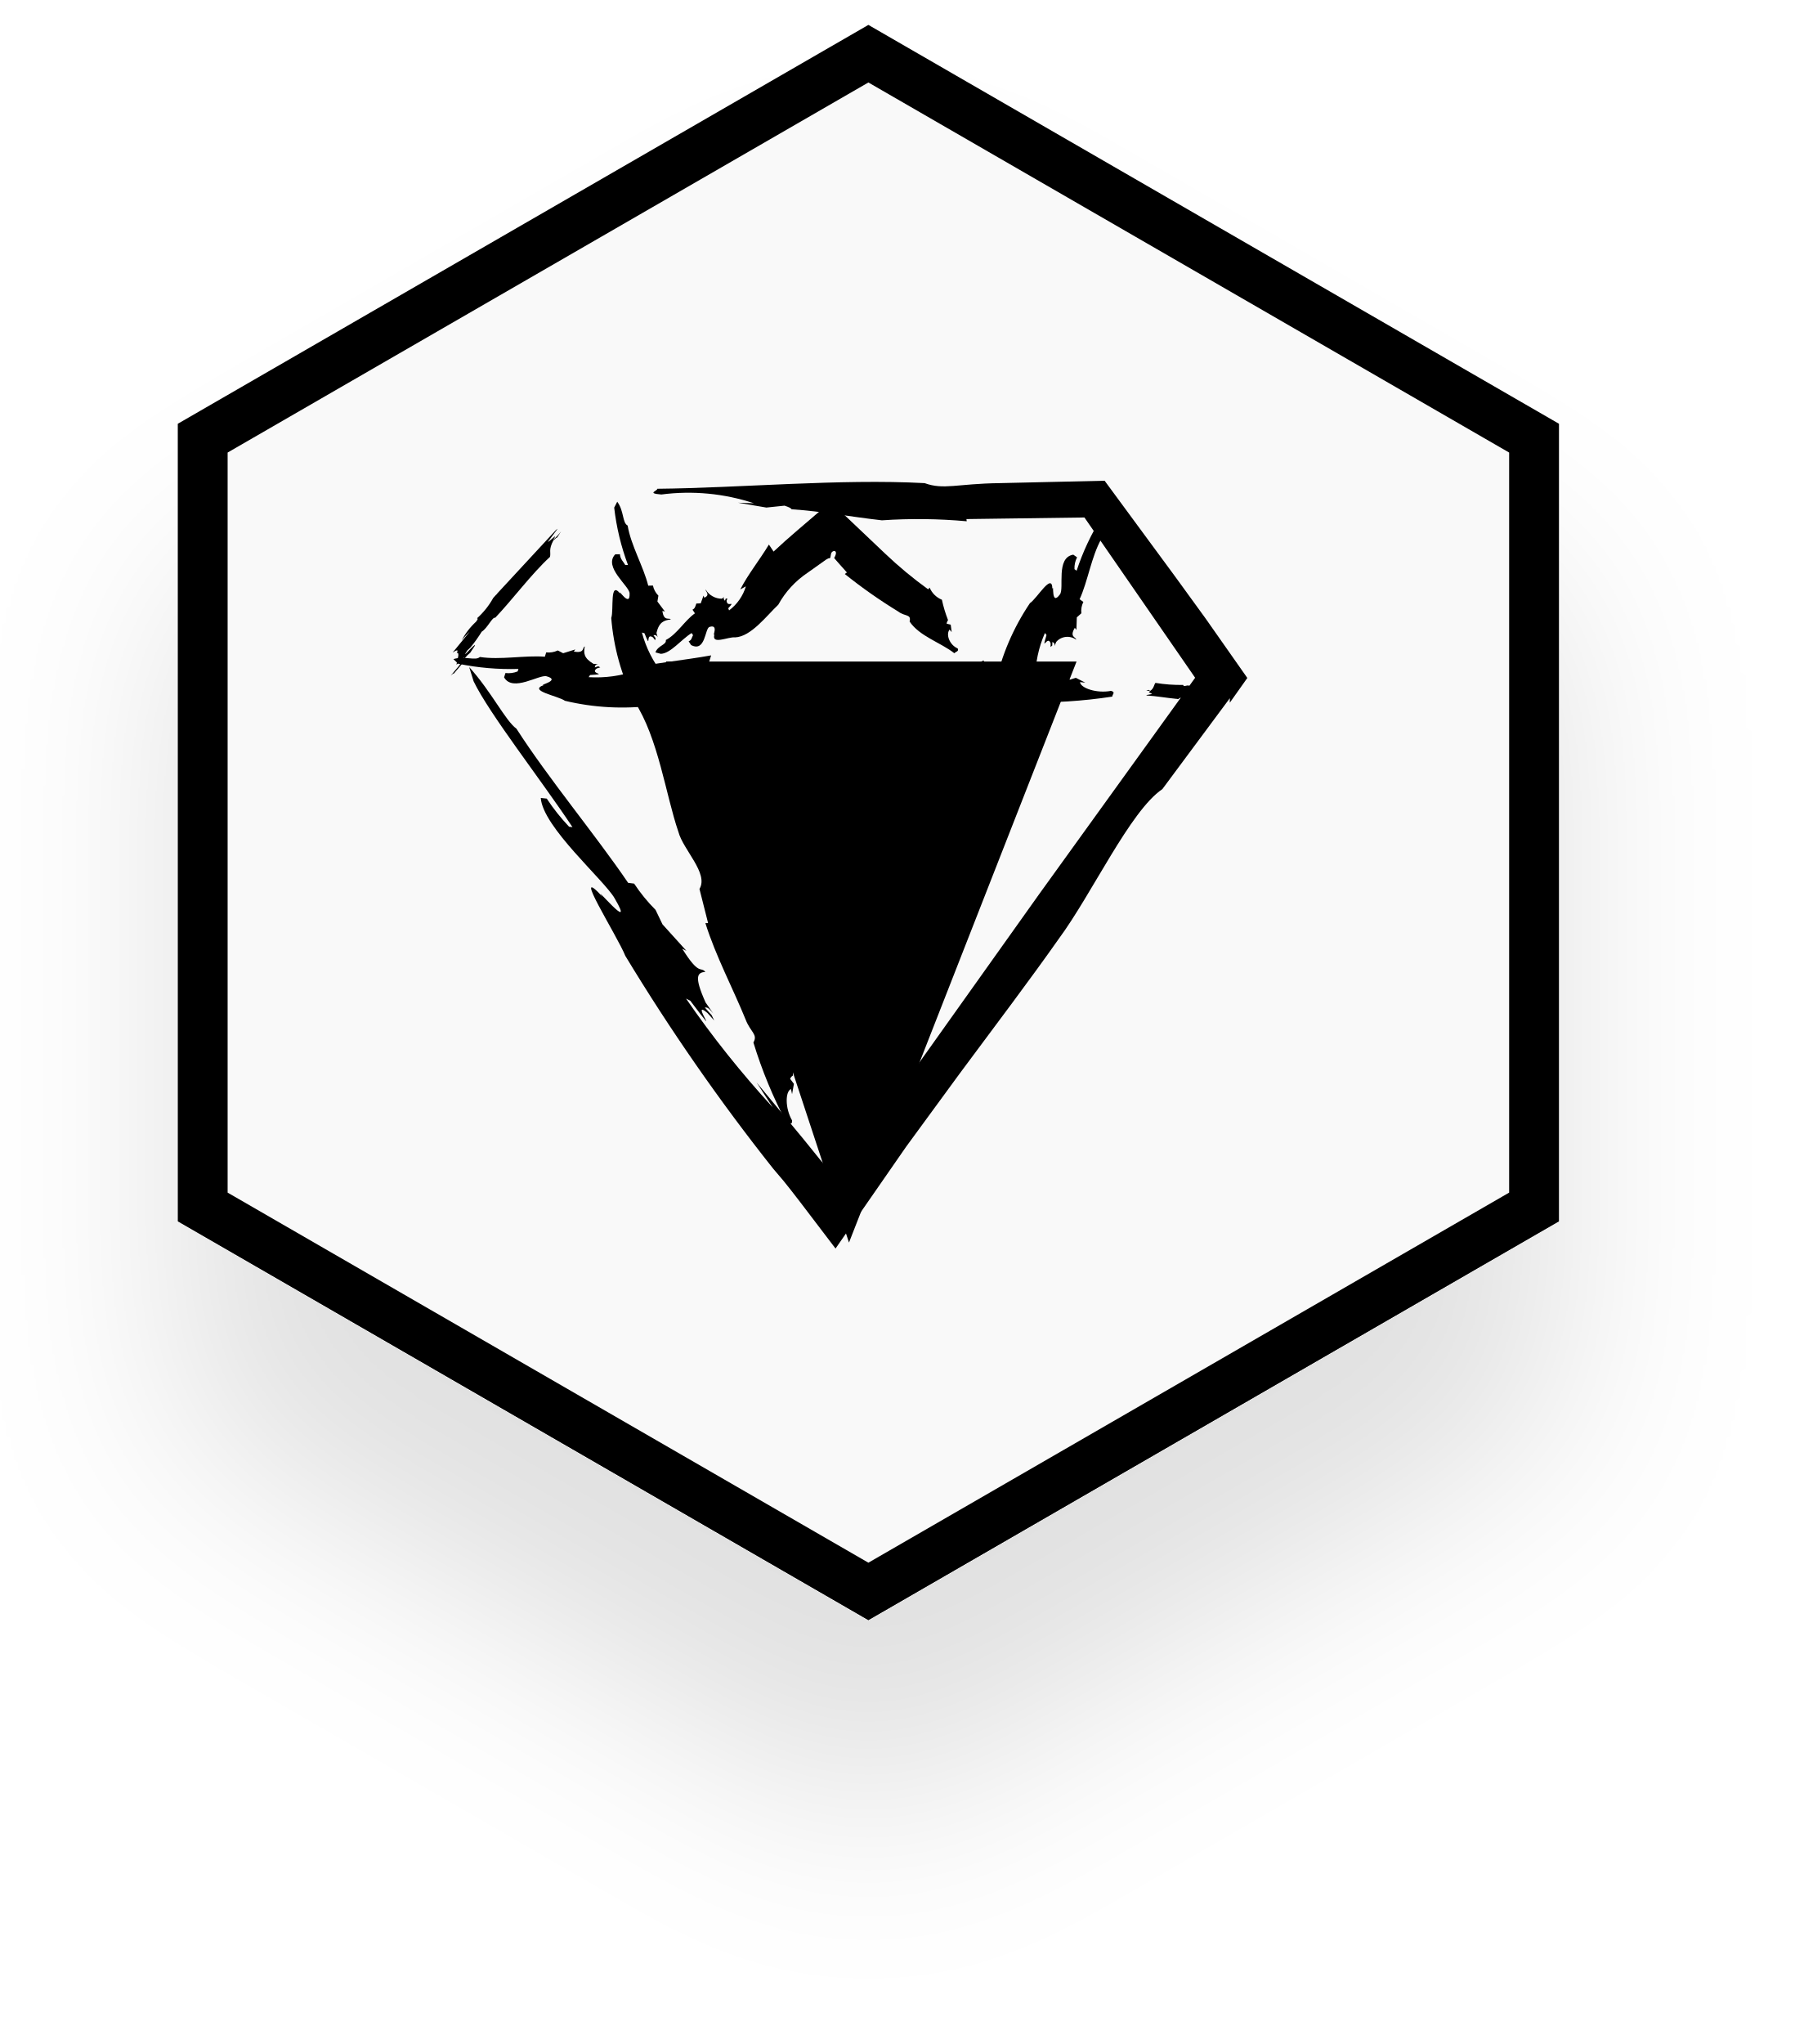
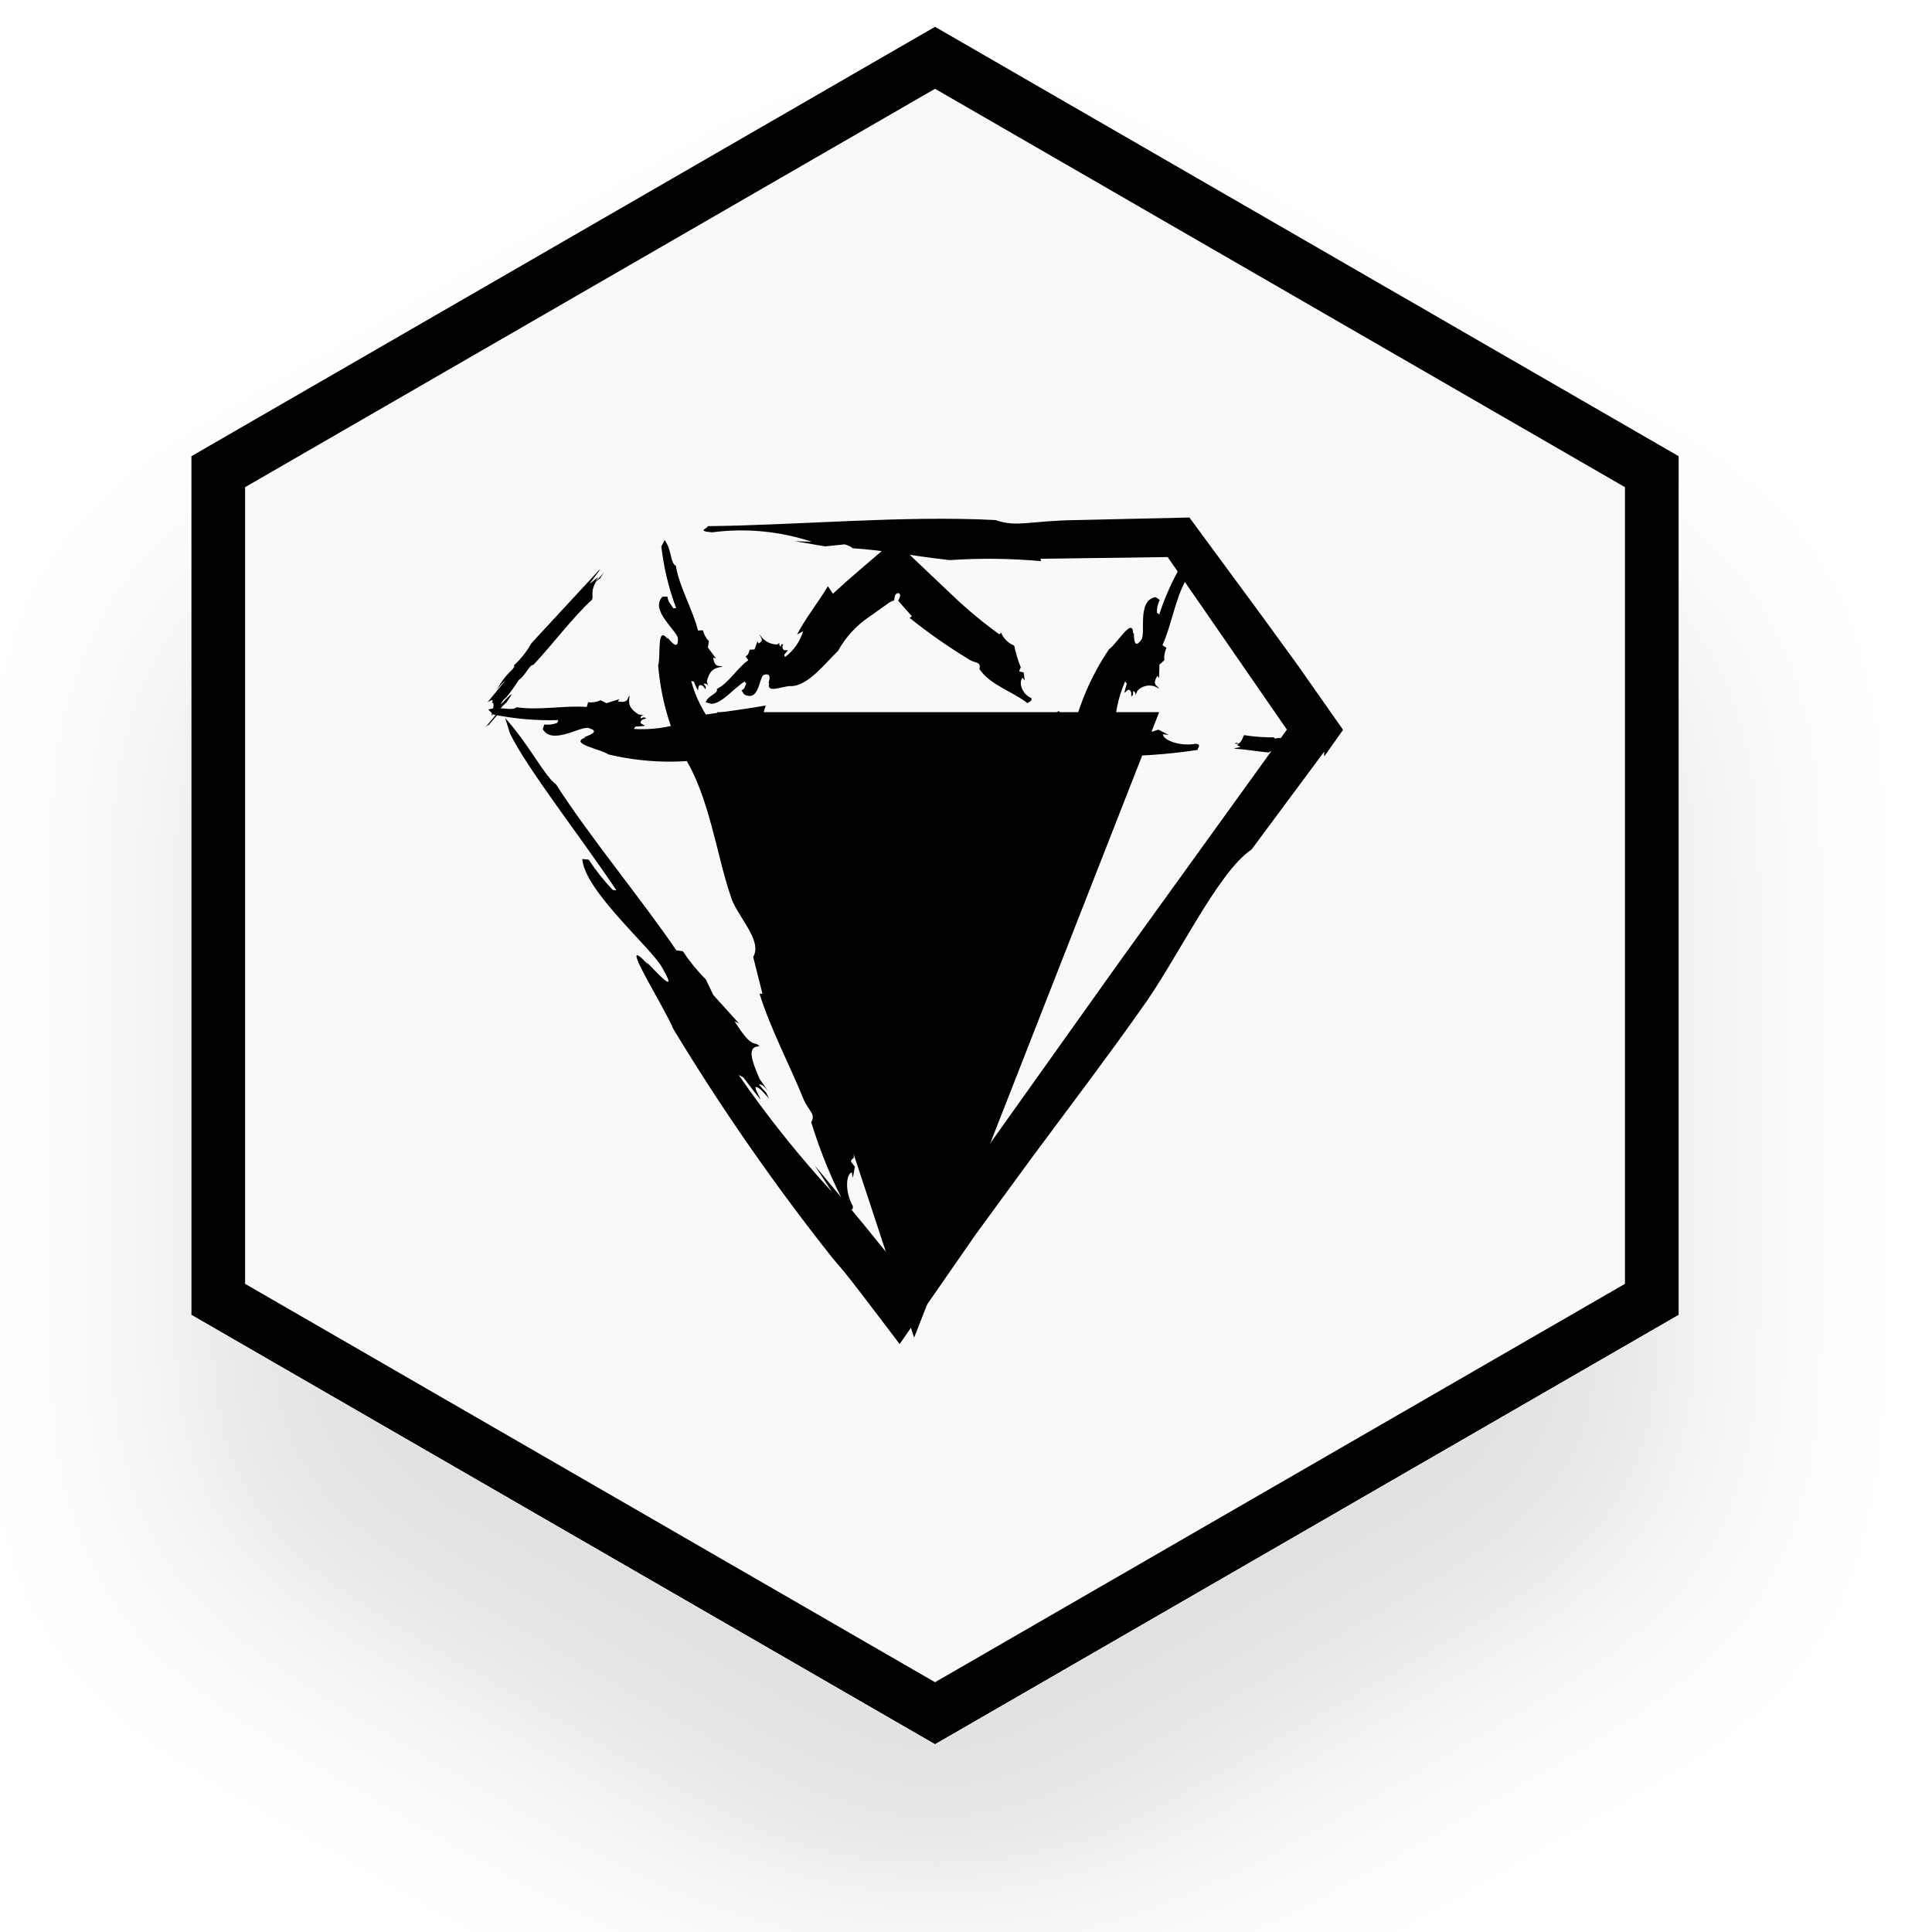
- <svg xmlns="http://www.w3.org/2000/svg" width="36" height="41" viewBox="0 0 36 41">
+ <svg xmlns="http://www.w3.org/2000/svg" width="36" height="36" viewBox="0 0 36 36">
  <g filter="url(#filter0_d_577_37953)">
    <path d="M4.067 8.789L17.423 1.077L30.779 8.789V24.211L17.423 31.923L4.067 24.211V8.789Z" fill="#F9F9F9" stroke="currentColor" />
  </g>
  <path d="M9.967 11.919L9.95 11.934L9.896 11.994C9.812 12.146 9.702 12.284 9.571 12.402C9.58 12.409 9.603 12.401 9.552 12.47C9.434 12.578 9.336 12.705 9.263 12.845C9.311 12.783 9.365 12.724 9.424 12.671L9.083 13.088C9.149 13.046 9.209 13.015 9.165 13.096C9.237 13.083 9.165 13.253 9.16 13.335C9.227 13.265 9.282 13.211 9.311 13.188C9.318 13.21 9.265 13.285 9.194 13.374C9.206 13.369 9.218 13.364 9.228 13.356C9.218 13.364 9.206 13.369 9.194 13.374L9.042 13.553C9.075 13.523 9.108 13.494 9.101 13.516L9.311 13.27C9.321 13.265 9.318 13.275 9.307 13.292L9.353 13.222L9.302 13.263C9.28 13.274 9.304 13.237 9.327 13.201C9.358 13.161 9.394 13.125 9.434 13.094L9.53 12.949C9.544 12.877 9.219 13.28 9.376 13.047L9.439 12.987C9.522 12.887 9.597 12.781 9.665 12.671C9.782 12.599 9.877 12.372 9.936 12.391C10.279 12.031 10.664 11.511 11.034 11.171C11.059 11.082 11 11.034 11.102 10.841C11.135 10.812 11.182 10.766 11.175 10.788L11.257 10.66C11.209 10.723 11.154 10.781 11.093 10.833C11.233 10.642 10.998 10.894 10.995 10.865L11.188 10.606L11.157 10.629L9.975 11.906L9.967 11.919Z" fill="currentColor" />
  <path d="M19.396 10.456L19.39 10.412L21.758 10.38C22.461 11.397 23.205 12.474 23.979 13.595C22.968 14.998 21.911 16.464 20.849 17.936C19.765 19.459 18.679 20.984 17.62 22.472L17.565 22.257L17.027 23.121L16.959 23.229L16.935 23.275L16.882 23.373L16.756 23.597L16.525 23.344L16.451 23.258L16.332 23.11L16.096 22.819L15.181 21.715L15.504 22.211C14.872 21.524 14.291 20.795 13.764 20.03L13.85 20.074C14.556 21.009 13.815 20.001 14.193 20.318L14.33 20.47L14.278 20.362L14.141 20.209C14.175 20.214 14.192 20.181 14.312 20.331L14.157 20.109C13.914 19.568 13.999 19.509 14.152 19.494C14.049 19.379 14.034 19.582 13.688 19.03L13.774 19.074L13.292 18.541L13.153 18.251C12.992 18.09 12.848 17.913 12.723 17.724L12.603 17.709C11.948 16.746 11.001 15.613 10.362 14.617C10.139 14.455 9.862 13.876 9.414 13.381L9.502 13.665C9.814 14.315 10.848 15.63 11.486 16.591L11.418 16.583C11.252 16.408 11.102 16.22 10.97 16.019L10.85 16.006C10.889 16.591 12.125 17.655 12.333 18.021C12.782 18.79 11.835 17.656 12.094 17.993C11.423 17.267 12.39 18.779 12.546 19.173C13.442 20.654 14.433 22.081 15.513 23.442L15.721 23.687L15.863 23.865L16.046 24.101C16.292 24.424 16.529 24.735 16.764 25.044C17.241 24.357 17.704 23.689 18.181 23.001C18.535 22.518 18.897 22.023 19.257 21.531C19.975 20.564 20.676 19.638 21.239 18.837C21.91 17.931 22.674 16.265 23.321 15.829L24.675 14.005L24.674 14.096L25.026 13.599C24.75 13.206 24.47 12.808 24.185 12.401L23.569 11.553C23.102 10.918 22.625 10.27 22.163 9.643C21.424 9.66 20.714 9.676 20.054 9.691C19.198 9.702 18.939 9.831 18.551 9.691C16.851 9.6 14.847 9.788 13.188 9.804C13.194 9.849 12.963 9.895 13.27 9.919C13.895 9.837 14.53 9.898 15.127 10.095L14.809 10.084L15.376 10.181L15.74 10.143C15.834 10.173 15.875 10.196 15.882 10.215C16.506 10.258 17.049 10.364 17.695 10.437C18.262 10.398 18.831 10.405 19.396 10.456V10.456Z" fill="currentColor" />
  <path d="M16.149 23.743L16.149 23.752L16.155 23.777C16.203 23.794 16.212 23.856 16.228 23.937C16.239 23.933 16.249 23.923 16.264 23.948C16.282 24.078 16.284 24.009 16.337 24.09C16.328 24.063 16.314 24.03 16.321 24.013L16.39 24.179C16.404 24.148 16.422 24.121 16.45 24.144C16.489 24.113 16.562 24.151 16.616 24.158C16.612 24.134 16.61 24.11 16.612 24.086C16.632 24.084 16.651 24.11 16.666 24.145C16.671 24.14 16.674 24.135 16.676 24.129C16.674 24.135 16.671 24.14 16.666 24.145C16.676 24.169 16.685 24.194 16.692 24.219C16.693 24.203 16.694 24.188 16.705 24.192L16.671 24.09C16.674 24.085 16.679 24.087 16.684 24.092L16.664 24.07L16.659 24.093C16.653 24.103 16.642 24.091 16.632 24.08C16.624 24.064 16.623 24.045 16.628 24.028L16.589 23.98C16.547 23.971 16.617 24.13 16.555 24.051L16.555 24.021C16.532 23.983 16.514 23.929 16.481 23.909C16.508 23.855 16.41 23.804 16.463 23.779C16.402 23.607 16.357 23.43 16.329 23.25C16.282 23.235 16.209 23.258 16.14 23.204C16.141 23.189 16.14 23.167 16.151 23.171L16.115 23.13C16.124 23.157 16.139 23.19 16.129 23.208C16.086 23.139 16.108 23.252 16.086 23.252L16.031 23.156L16.027 23.171C16.077 23.357 16.103 23.551 16.146 23.739L16.149 23.743Z" fill="currentColor" />
  <path d="M15.777 20.411L15.735 20.427C15.098 18.904 14.573 16.749 13.9 14.832L14.078 14.827C13.805 14.344 13.548 13.777 13.269 13.332L13.304 13.528C13.105 13.279 12.961 12.993 12.879 12.688L12.93 12.702C13.079 13.065 12.936 12.672 13.102 12.786L13.145 12.843L13.153 12.799L13.11 12.741C13.137 12.741 13.166 12.725 13.196 12.783L13.171 12.696C13.224 12.475 13.323 12.443 13.459 12.425C13.427 12.382 13.318 12.473 13.29 12.254L13.341 12.267L13.19 12.066L13.21 11.948C13.154 11.892 13.116 11.822 13.1 11.745L13.006 11.748C12.913 11.369 12.657 10.936 12.593 10.542C12.483 10.486 12.524 10.251 12.384 10.064L12.323 10.182C12.368 10.575 12.46 10.961 12.6 11.333L12.546 11.334C12.505 11.262 12.446 11.22 12.438 11.117L12.344 11.119C12.099 11.375 12.631 11.757 12.632 11.903C12.644 12.211 12.387 11.778 12.444 11.908C12.226 11.635 12.32 12.233 12.264 12.396C12.31 12.977 12.467 13.544 12.728 14.069C13.211 14.805 13.356 15.944 13.611 16.685C13.707 17.049 14.223 17.519 14.034 17.831L14.207 18.516L14.153 18.517C14.357 19.172 14.717 19.851 14.958 20.446C15.058 20.707 15.211 20.747 15.116 20.911C15.287 21.471 15.512 22.015 15.788 22.535C15.831 22.519 15.901 22.576 15.892 22.474C15.749 22.228 15.755 21.891 15.87 21.845L15.892 21.947L15.929 21.741L15.853 21.64C15.864 21.612 15.883 21.589 15.909 21.574C15.905 21.363 15.914 21.153 15.936 20.944C15.84 20.781 15.785 20.598 15.777 20.411Z" fill="currentColor" />
  <path d="M16.563 23.473L16.558 23.479L16.546 23.503C16.574 23.545 16.542 23.6 16.503 23.674C16.514 23.678 16.528 23.675 16.524 23.704C16.457 23.819 16.502 23.765 16.493 23.861C16.503 23.834 16.512 23.799 16.529 23.79L16.478 23.963C16.509 23.948 16.54 23.937 16.548 23.971C16.599 23.969 16.632 24.044 16.671 24.081C16.682 24.059 16.696 24.039 16.713 24.021C16.73 24.031 16.728 24.063 16.718 24.1C16.725 24.099 16.731 24.097 16.736 24.094C16.731 24.097 16.725 24.099 16.718 24.1C16.711 24.125 16.703 24.15 16.692 24.174C16.703 24.163 16.714 24.151 16.72 24.161L16.757 24.059C16.762 24.057 16.765 24.061 16.766 24.069L16.764 24.038L16.745 24.055C16.734 24.059 16.733 24.043 16.733 24.028C16.737 24.01 16.747 23.995 16.762 23.984L16.761 23.923C16.734 23.89 16.689 24.058 16.69 23.959L16.708 23.935C16.722 23.892 16.726 23.847 16.721 23.802C16.776 23.775 16.732 23.676 16.789 23.688C16.849 23.514 16.926 23.345 17.017 23.185C16.99 23.145 16.918 23.12 16.897 23.036C16.907 23.025 16.921 23.006 16.927 23.016L16.924 22.962C16.914 22.989 16.905 23.024 16.885 23.032C16.895 22.952 16.841 23.056 16.824 23.042L16.841 22.933L16.828 22.942C16.75 23.121 16.649 23.291 16.563 23.467L16.563 23.473Z" fill="currentColor" />
  <path d="M18.376 20.589L18.333 20.576C18.791 18.981 19.739 16.947 20.418 15.015L20.562 15.117C20.652 14.57 20.806 13.964 20.867 13.442L20.771 13.62C20.771 13.303 20.837 12.989 20.965 12.697L20.997 12.738C20.886 13.116 21.02 12.718 21.08 12.907L21.078 12.978L21.112 12.948L21.115 12.876C21.136 12.892 21.169 12.897 21.156 12.96L21.192 12.876C21.239 12.82 21.308 12.784 21.382 12.776C21.456 12.767 21.531 12.787 21.591 12.831C21.593 12.777 21.449 12.784 21.565 12.593L21.597 12.634L21.605 12.383L21.696 12.302C21.687 12.223 21.701 12.145 21.736 12.074L21.661 12.02C21.826 11.662 21.897 11.164 22.096 10.812C22.044 10.701 22.226 10.538 22.233 10.306L22.11 10.364C21.897 10.705 21.726 11.068 21.601 11.448L21.558 11.417C21.554 11.335 21.572 11.253 21.61 11.179L21.534 11.126C21.178 11.184 21.358 11.805 21.266 11.923C21.081 12.176 21.152 11.677 21.114 11.815C21.114 11.468 20.81 12.002 20.664 12.099C20.333 12.59 20.098 13.137 19.972 13.711C19.89 14.585 19.284 15.582 19.018 16.326C18.863 16.673 18.975 17.355 18.628 17.493L18.331 18.142L18.288 18.112C18.036 18.756 17.891 19.512 17.706 20.131C17.62 20.399 17.716 20.522 17.536 20.596C17.318 21.145 17.152 21.713 17.041 22.293C17.085 22.305 17.105 22.392 17.163 22.305C17.205 22.024 17.423 21.759 17.543 21.79L17.496 21.884L17.655 21.741L17.659 21.616C17.685 21.6 17.715 21.593 17.745 21.596C17.875 21.425 18.015 21.263 18.166 21.108C18.192 20.921 18.264 20.743 18.376 20.589V20.589Z" fill="currentColor" />
  <path d="M23.608 14.017L23.616 14.02L23.643 14.022C23.674 13.983 23.738 13.994 23.821 14.005C23.821 13.993 23.814 13.981 23.843 13.975C23.975 13.999 23.909 13.975 24.004 13.952C23.975 13.952 23.938 13.954 23.924 13.943L24.107 13.931C24.082 13.908 24.061 13.883 24.092 13.865C24.073 13.819 24.134 13.764 24.157 13.716C24.132 13.713 24.108 13.707 24.085 13.698C24.09 13.678 24.121 13.669 24.16 13.666C24.157 13.661 24.152 13.656 24.148 13.652C24.152 13.656 24.157 13.661 24.16 13.666C24.186 13.664 24.213 13.664 24.239 13.665C24.225 13.659 24.21 13.653 24.217 13.645H24.107C24.104 13.64 24.107 13.636 24.114 13.633L24.085 13.645L24.107 13.656C24.115 13.665 24.1 13.671 24.085 13.677C24.067 13.679 24.049 13.675 24.034 13.665L23.975 13.686C23.953 13.721 24.129 13.707 24.034 13.739L24.004 13.73C23.959 13.732 23.914 13.743 23.872 13.763C23.828 13.721 23.747 13.795 23.74 13.739C23.553 13.742 23.366 13.728 23.182 13.698C23.152 13.736 23.152 13.81 23.079 13.857C23.064 13.851 23.042 13.845 23.05 13.836L22.998 13.857C23.028 13.857 23.064 13.854 23.079 13.869C22.998 13.887 23.116 13.901 23.109 13.922L22.998 13.943L23.011 13.951C23.209 13.963 23.405 13.999 23.603 14.018L23.608 14.017Z" fill="currentColor" />
  <path d="M20.242 13.321L20.244 13.365C18.561 13.477 16.296 13.289 14.217 13.311L14.268 13.146C13.712 13.246 13.08 13.306 12.559 13.424L12.761 13.453C12.456 13.559 12.133 13.603 11.811 13.583L11.839 13.54C12.239 13.516 11.812 13.526 11.974 13.408L12.044 13.386L12.003 13.365L11.934 13.387C11.941 13.362 11.935 13.33 12.001 13.321L11.908 13.316C11.709 13.199 11.708 13.098 11.733 12.967C11.681 12.983 11.736 13.112 11.513 13.069L11.542 13.027L11.299 13.103L11.191 13.047C11.119 13.082 11.038 13.095 10.959 13.086L10.932 13.173C10.534 13.141 10.032 13.242 9.628 13.178C9.539 13.262 9.323 13.15 9.097 13.221L9.194 13.314C9.591 13.395 9.996 13.43 10.402 13.418L10.386 13.468C10.309 13.499 10.224 13.51 10.141 13.5L10.114 13.587C10.287 13.892 10.825 13.521 10.968 13.566C11.272 13.651 10.77 13.752 10.915 13.74C10.581 13.856 11.193 13.956 11.335 14.057C11.915 14.196 12.518 14.228 13.111 14.152C13.977 13.937 15.134 14.158 15.936 14.154C16.32 14.179 16.939 13.85 17.185 14.121L17.906 14.176L17.891 14.226C18.593 14.242 19.367 14.123 20.022 14.086C20.308 14.075 20.394 13.946 20.524 14.085C21.124 14.102 21.724 14.064 22.317 13.973C22.315 13.928 22.392 13.882 22.289 13.858C22.006 13.913 21.679 13.802 21.669 13.682L21.775 13.693L21.585 13.596L21.464 13.634C21.44 13.616 21.424 13.59 21.416 13.562C21.21 13.5 21.007 13.426 20.81 13.34C20.622 13.379 20.427 13.372 20.242 13.321V13.321Z" fill="currentColor" />
  <path d="M19.706 13.654L19.708 13.659L19.719 13.672C19.76 13.656 19.782 13.689 19.812 13.731C19.82 13.722 19.825 13.71 19.843 13.718C19.887 13.788 19.873 13.744 19.933 13.765C19.919 13.753 19.9 13.741 19.902 13.726L19.994 13.791C19.998 13.764 20.006 13.737 20.033 13.736C20.056 13.695 20.122 13.678 20.166 13.652C20.157 13.639 20.15 13.624 20.146 13.609C20.161 13.597 20.182 13.603 20.202 13.616L20.206 13.601L20.202 13.616C20.215 13.625 20.227 13.636 20.239 13.647C20.236 13.637 20.233 13.627 20.243 13.623L20.192 13.579C20.194 13.574 20.198 13.573 20.203 13.573L20.183 13.57L20.184 13.588C20.182 13.597 20.171 13.596 20.16 13.594C20.145 13.585 20.147 13.575 20.145 13.565L20.104 13.557C20.069 13.574 20.16 13.634 20.094 13.62L20.086 13.601C20.06 13.59 20.033 13.566 20.003 13.572C20.012 13.524 19.924 13.546 19.959 13.502C19.901 13.414 19.769 13.358 19.733 13.247C19.693 13.264 19.642 13.318 19.576 13.324C19.573 13.313 19.567 13.3 19.576 13.297L19.539 13.291C19.552 13.303 19.571 13.316 19.567 13.332C19.518 13.313 19.562 13.371 19.544 13.384L19.479 13.355L19.48 13.366C19.561 13.454 19.626 13.56 19.703 13.653L19.706 13.654Z" fill="currentColor" />
  <path d="M18.652 11.787L18.622 11.821C18.316 11.6 18.026 11.359 17.754 11.1C17.426 10.788 17.041 10.423 16.665 10.067L15.995 10.641C15.832 10.78 15.673 10.921 15.521 11.064L15.427 10.923C15.248 11.222 15.005 11.524 14.853 11.823L14.965 11.762C14.908 11.953 14.79 12.122 14.628 12.244L14.611 12.201C14.774 12.02 14.589 12.202 14.578 12.05L14.594 12.005L14.561 12.007L14.545 12.051C14.531 12.029 14.506 12.009 14.529 11.975L14.484 12.009C14.418 12.01 14.353 11.993 14.296 11.96C14.238 11.928 14.191 11.882 14.159 11.826C14.147 11.859 14.262 11.931 14.132 11.99L14.115 11.947L14.059 12.102L13.971 12.106C13.951 12.161 13.946 12.205 13.894 12.229L13.943 12.303C13.741 12.442 13.586 12.72 13.359 12.838C13.378 12.936 13.202 12.943 13.15 13.086L13.259 13.115C13.457 13.107 13.668 12.826 13.877 12.698L13.905 12.741C13.878 12.786 13.88 12.84 13.817 12.864L13.866 12.939C14.159 13.091 14.14 12.601 14.236 12.575C14.433 12.513 14.278 12.792 14.335 12.724C14.266 12.945 14.613 12.768 14.748 12.785C15.068 12.773 15.385 12.346 15.615 12.13C15.756 11.872 15.959 11.652 16.207 11.486C16.318 11.408 16.454 11.31 16.573 11.226C16.654 11.175 16.633 11.212 16.654 11.191C16.662 11.195 16.662 11.164 16.673 11.113C16.686 11.029 16.838 11.015 16.739 11.188C16.72 11.183 16.809 11.273 16.846 11.319L16.992 11.483L16.95 11.514C17.29 11.787 17.648 12.038 18.021 12.266C18.159 12.372 18.288 12.312 18.25 12.467C18.447 12.763 18.883 12.893 19.147 13.103C19.177 13.07 19.245 13.066 19.215 13.007C19.047 12.934 18.974 12.721 19.053 12.628L19.094 12.679L19.075 12.53L18.993 12.51C18.996 12.484 19.006 12.459 19.021 12.438C18.969 12.305 18.928 12.169 18.898 12.03C18.786 11.984 18.698 11.897 18.652 11.787V11.787Z" fill="currentColor" />
  <path d="M17.054 24.187L13.614 13.752V13.52H21.233L17.054 24.187Z" fill="currentColor" stroke="currentColor" stroke-width="0.5" />
  <defs>
    <filter id="filter0_d_577_37953" x="-0.433" y="0.5" width="35.713" height="40" filterUnits="userSpaceOnUse" color-interpolation-filters="sRGB">
      <feFlood flood-opacity="0" result="BackgroundImageFix" />
      <feColorMatrix in="SourceAlpha" type="matrix" values="0 0 0 0 0 0 0 0 0 0 0 0 0 0 0 0 0 0 127 0" result="hardAlpha" />
      <feOffset dy="4" />
      <feGaussianBlur stdDeviation="2" />
      <feComposite in2="hardAlpha" operator="out" />
      <feColorMatrix type="matrix" values="0 0 0 0 0 0 0 0 0 0 0 0 0 0 0 0 0 0 0.12 0" />
      <feBlend mode="normal" in2="BackgroundImageFix" result="effect1_dropShadow_577_37953" />
      <feBlend mode="normal" in="SourceGraphic" in2="effect1_dropShadow_577_37953" result="shape" />
    </filter>
  </defs>
</svg>
